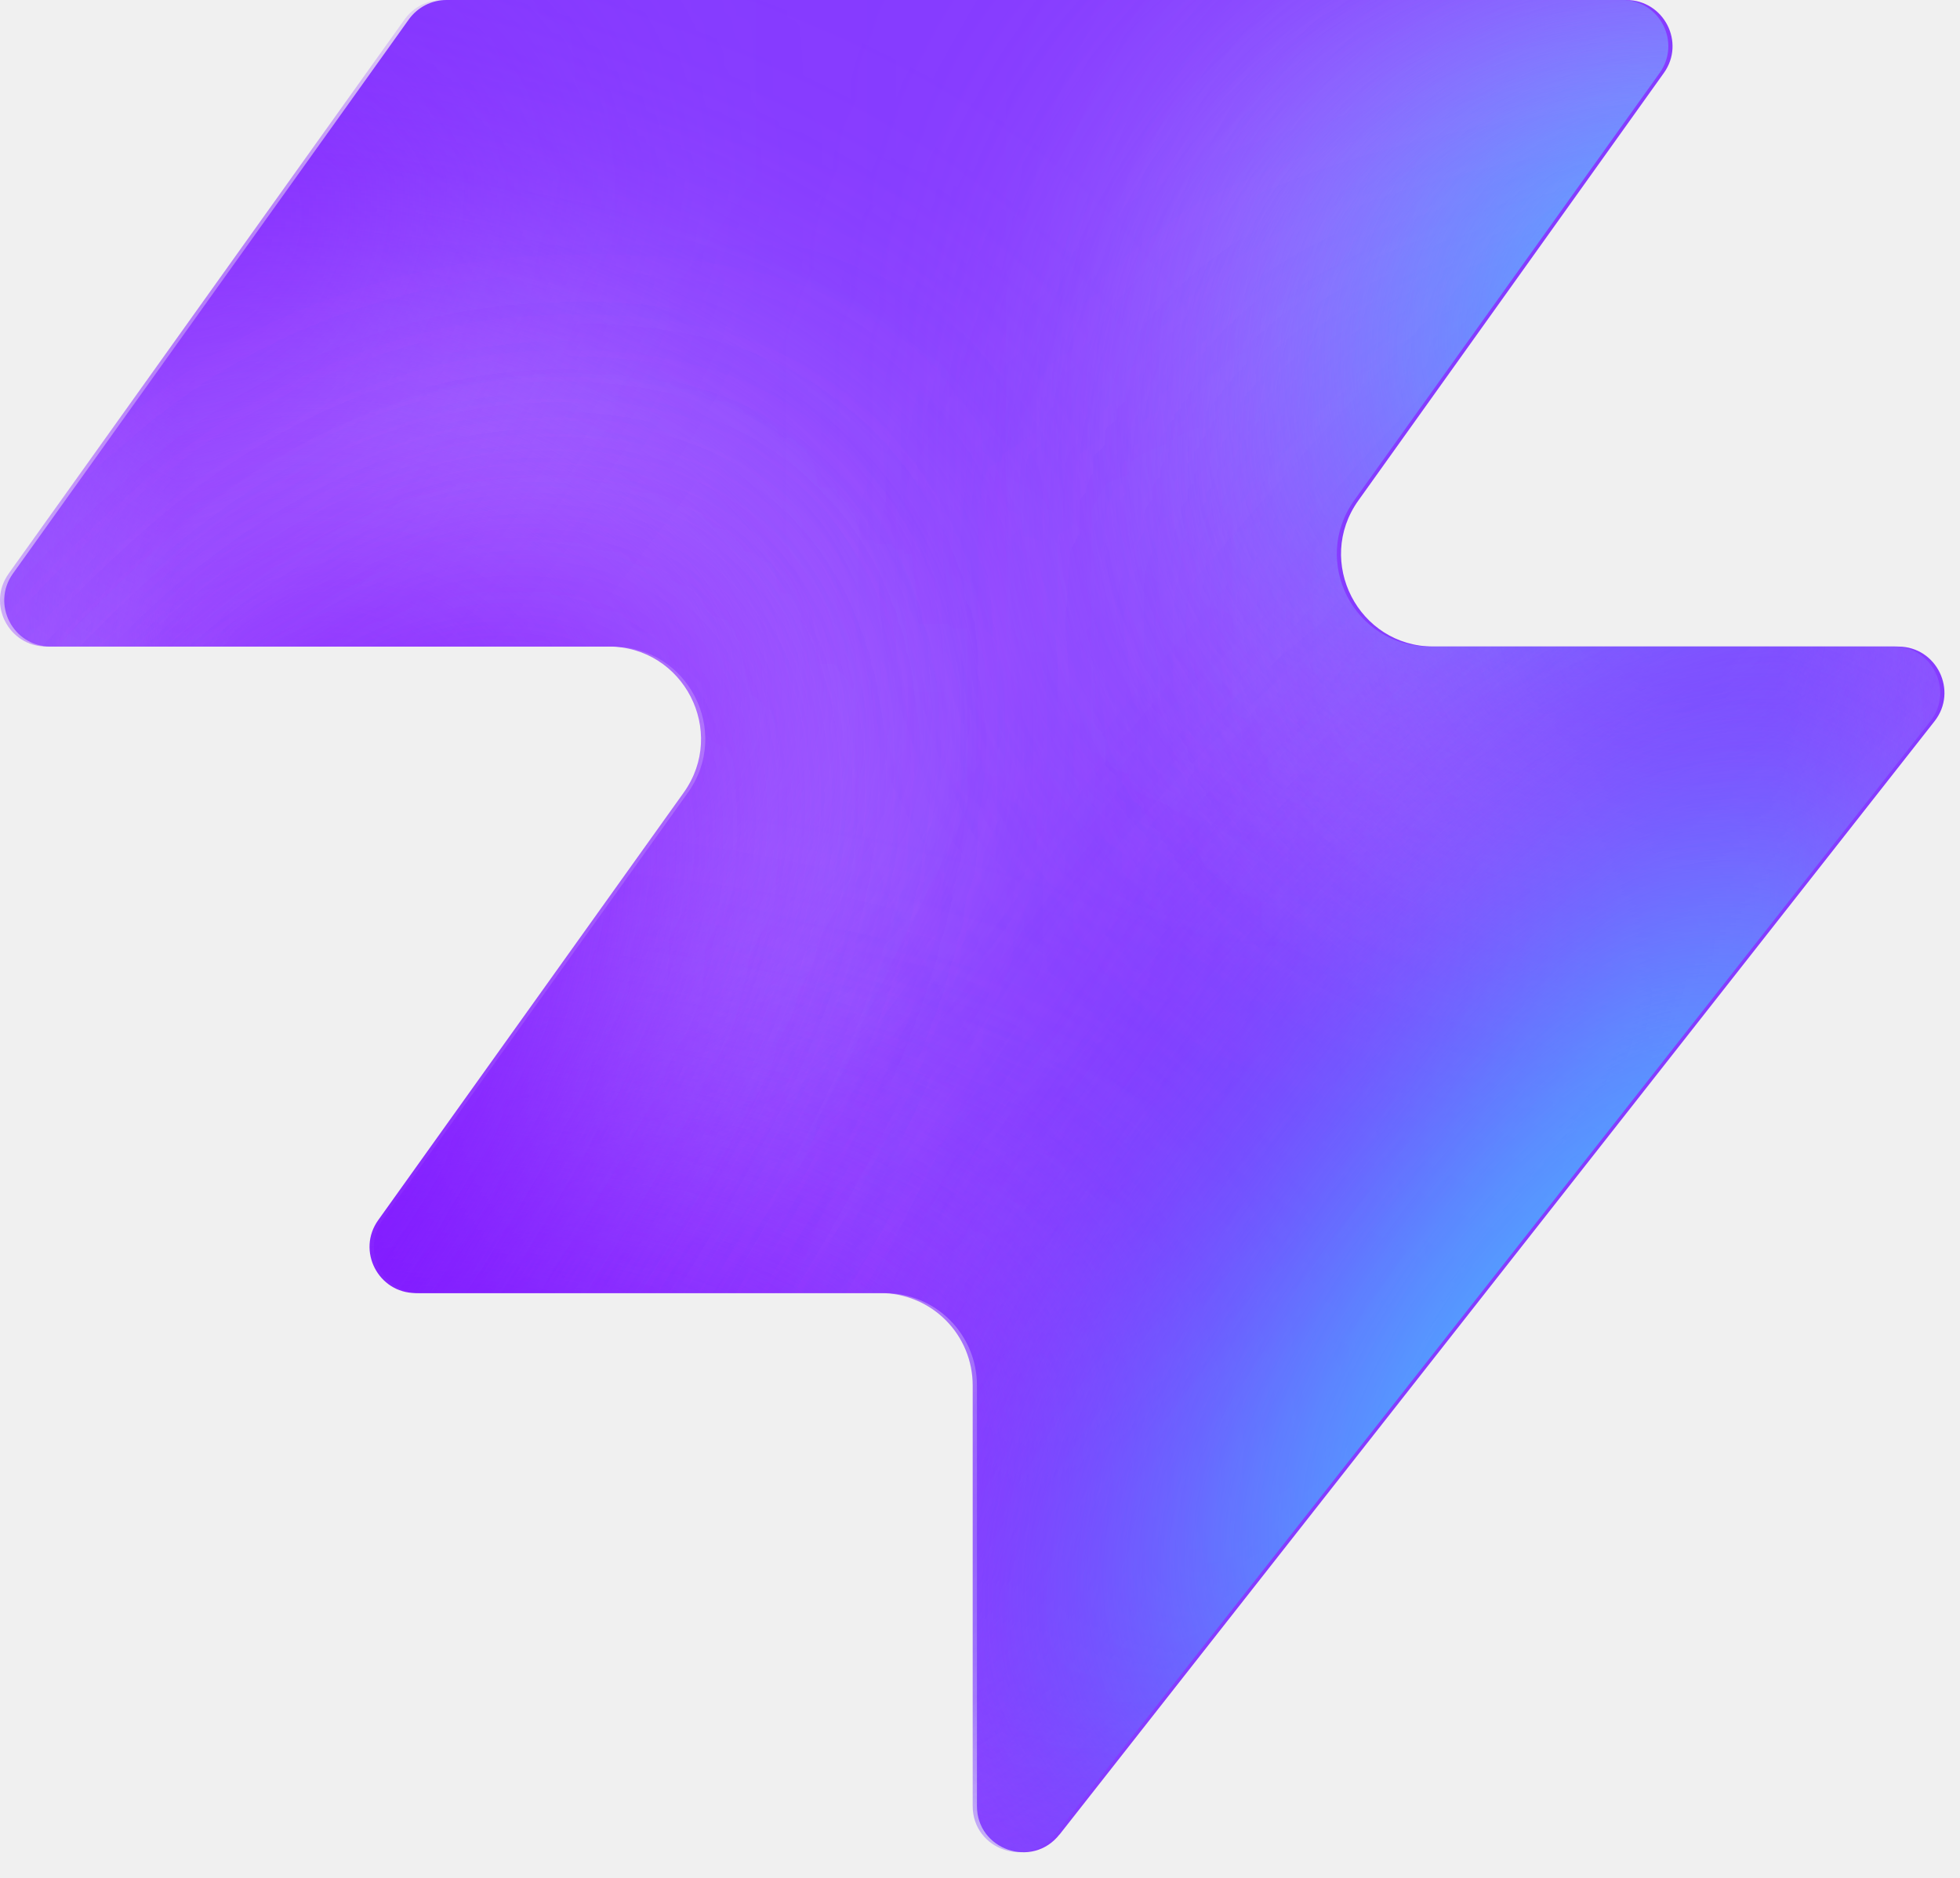
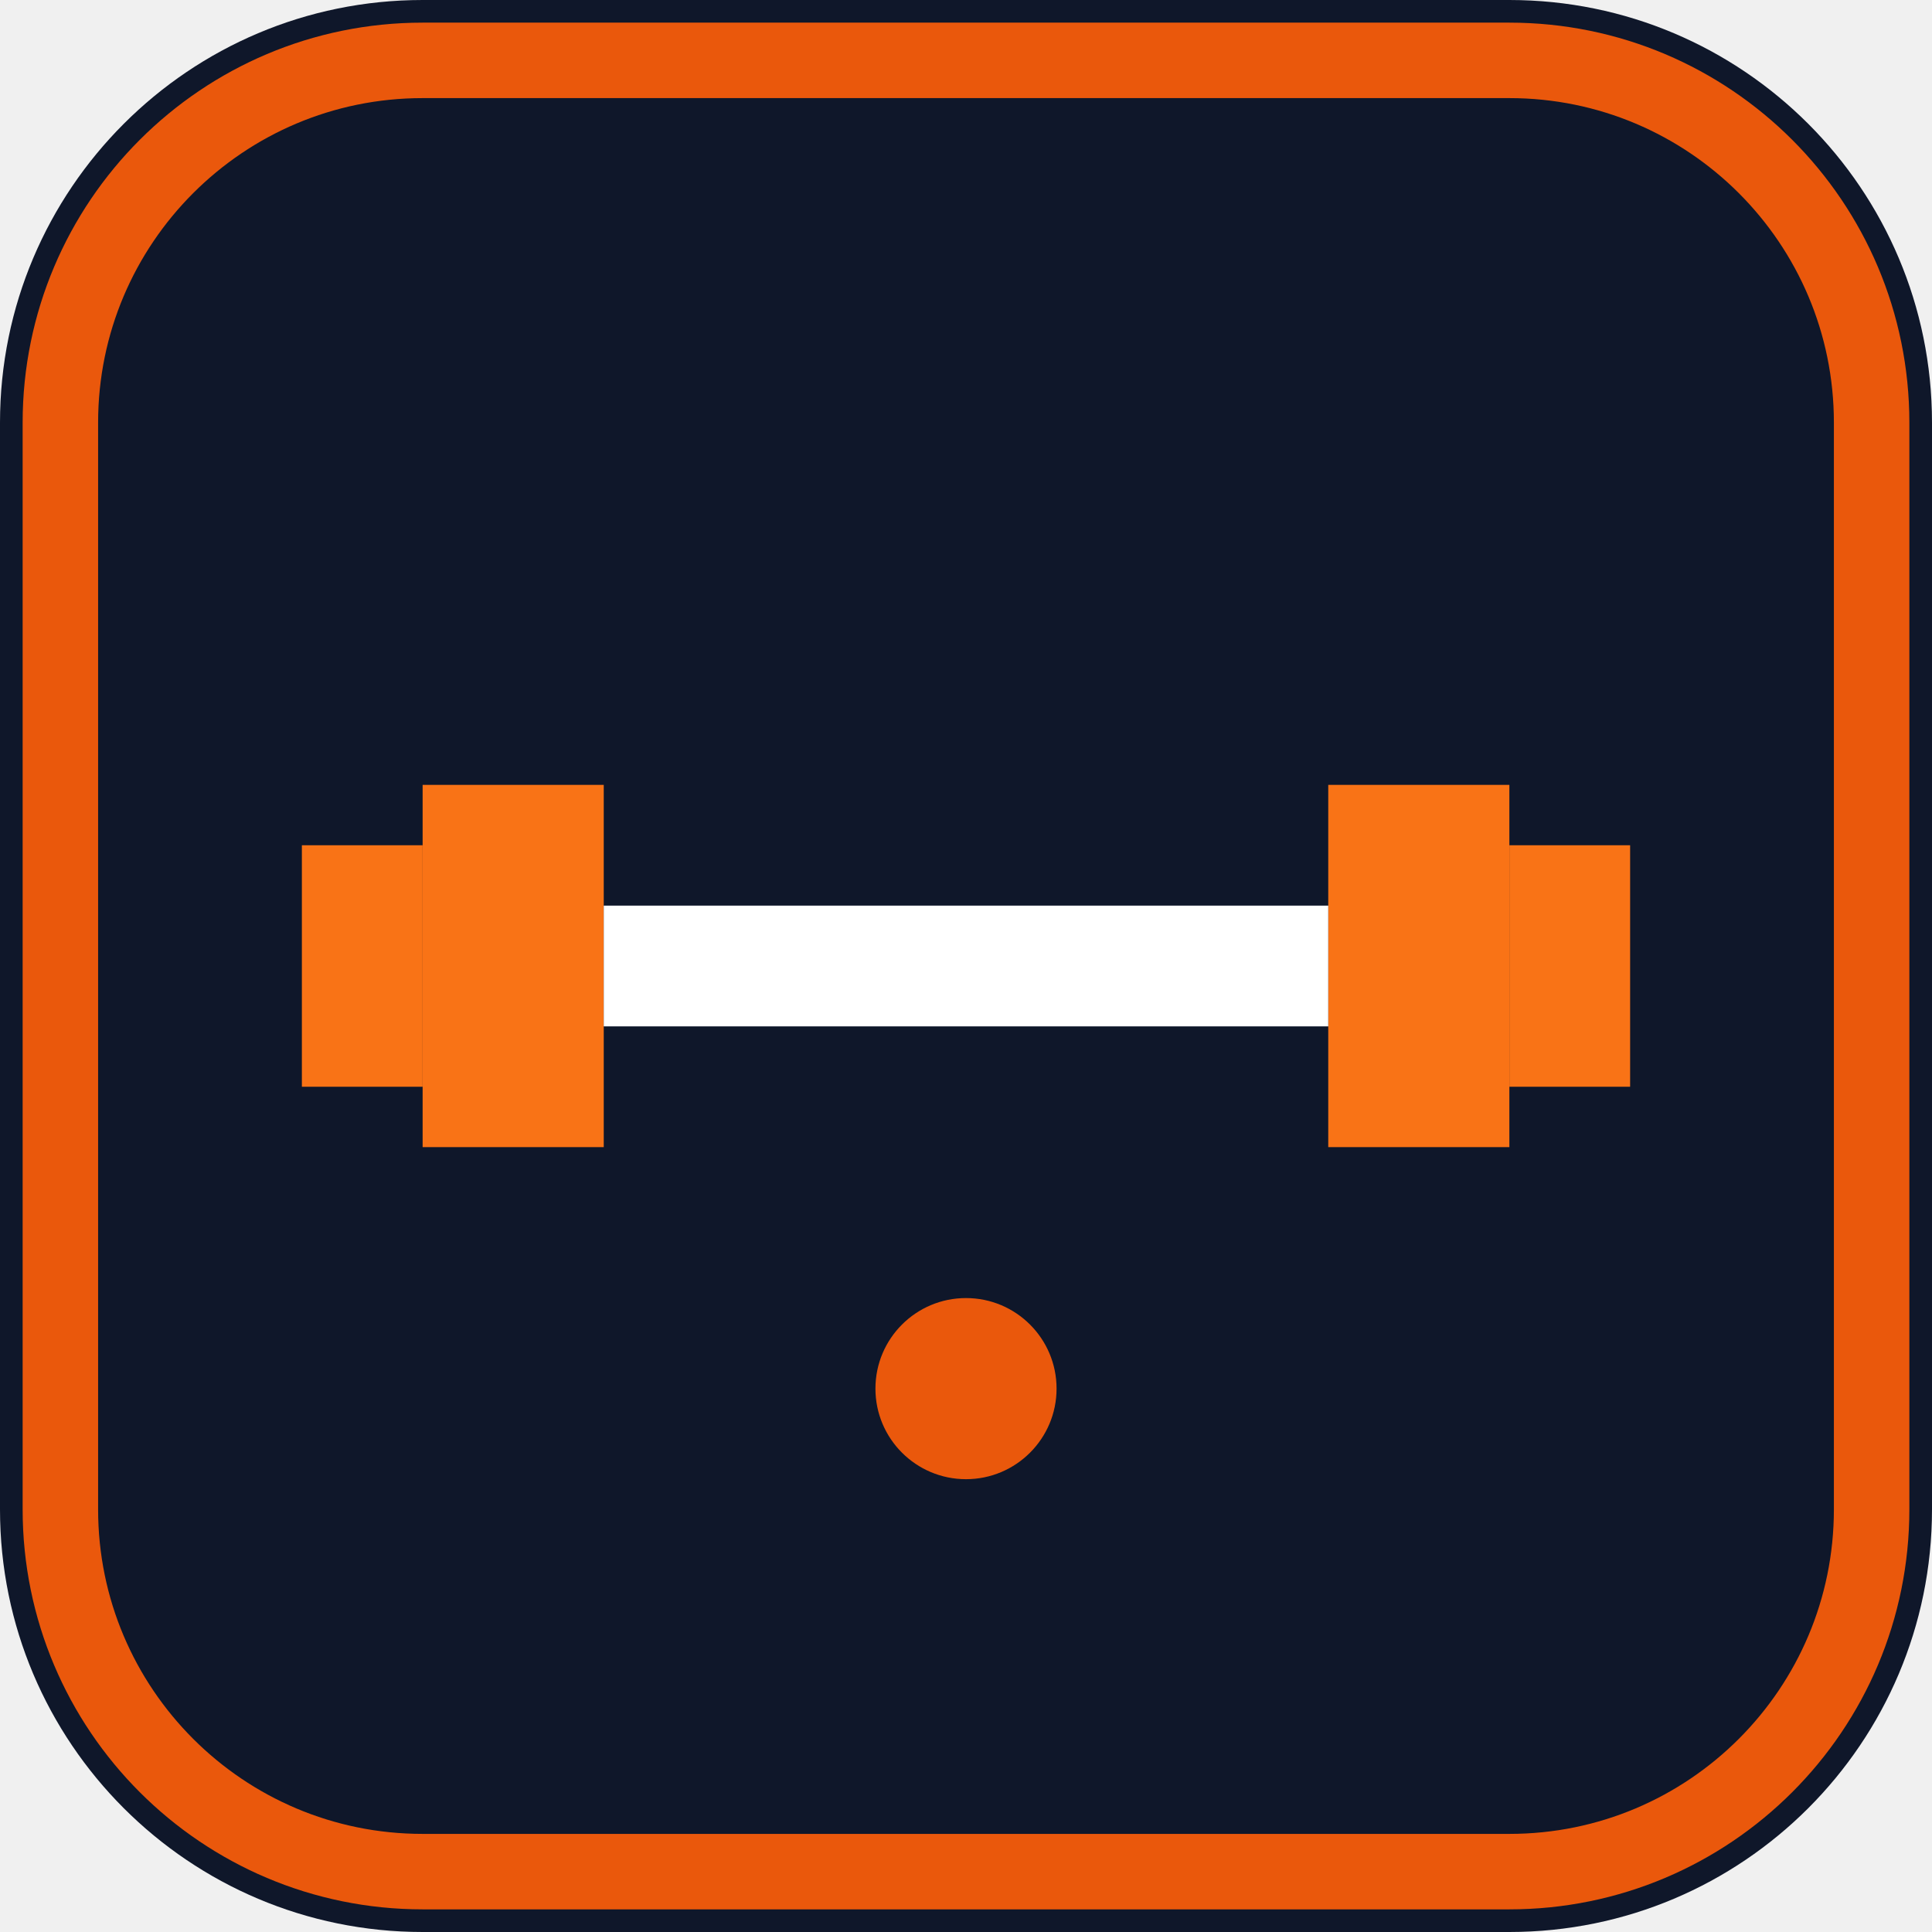
- <svg xmlns="http://www.w3.org/2000/svg" width="48" height="46" fill="none" viewBox="0 0 48 46">
-   <path fill="#863bff" d="M25.946 44.938c-.664.845-2.021.375-2.021-.698V33.937a2.26 2.26 0 0 0-2.262-2.262H10.287c-.92 0-1.456-1.04-.92-1.788l7.48-10.471c1.07-1.497 0-3.578-1.842-3.578H1.237c-.92 0-1.456-1.04-.92-1.788L10.013.474c.214-.297.556-.474.92-.474h28.894c.92 0 1.456 1.04.92 1.788l-7.48 10.471c-1.07 1.498 0 3.579 1.842 3.579h11.377c.943 0 1.473 1.088.89 1.83L25.947 44.94z" style="fill:#863bff;fill:color(display-p3 .525 .23 1);fill-opacity:1" />
-   <mask id="a" width="48" height="46" x="0" y="0" maskUnits="userSpaceOnUse" style="mask-type:alpha">
-     <path fill="#000" d="M25.842 44.938c-.664.844-2.021.375-2.021-.698V33.937a2.26 2.26 0 0 0-2.262-2.262H10.183c-.92 0-1.456-1.04-.92-1.788l7.48-10.471c1.07-1.498 0-3.579-1.842-3.579H1.133c-.92 0-1.456-1.04-.92-1.787L9.91.473c.214-.297.556-.474.92-.474h28.894c.92 0 1.456 1.04.92 1.788l-7.48 10.471c-1.07 1.498 0 3.578 1.842 3.578h11.377c.943 0 1.473 1.088.89 1.832L25.843 44.94z" style="fill:#000;fill-opacity:1" />
-   </mask>
-   <g mask="url(#a)">
-     <g filter="url(#b)">
-       <ellipse cx="5.508" cy="14.704" fill="#ede6ff" rx="5.508" ry="14.704" style="fill:#ede6ff;fill:color(display-p3 .927 .903 1);fill-opacity:1" transform="matrix(.00324 1 1 -.00324 -4.47 31.516)" />
-     </g>
-     <g filter="url(#c)">
-       <ellipse cx="10.399" cy="29.851" fill="#ede6ff" rx="10.399" ry="29.851" style="fill:#ede6ff;fill:color(display-p3 .927 .903 1);fill-opacity:1" transform="matrix(.00324 1 1 -.00324 -39.328 7.883)" />
-     </g>
-     <g filter="url(#d)">
-       <ellipse cx="5.508" cy="30.487" fill="#7e14ff" rx="5.508" ry="30.487" style="fill:#7e14ff;fill:color(display-p3 .492 .077 1);fill-opacity:1" transform="rotate(89.814 -25.913 -14.639)scale(1 -1)" />
-     </g>
-     <g filter="url(#e)">
-       <ellipse cx="5.508" cy="30.599" fill="#7e14ff" rx="5.508" ry="30.599" style="fill:#7e14ff;fill:color(display-p3 .492 .077 1);fill-opacity:1" transform="rotate(89.814 -32.644 -3.334)scale(1 -1)" />
-     </g>
-     <g filter="url(#f)">
-       <ellipse cx="5.508" cy="30.599" fill="#7e14ff" rx="5.508" ry="30.599" style="fill:#7e14ff;fill:color(display-p3 .492 .077 1);fill-opacity:1" transform="matrix(.00324 1 1 -.00324 -34.34 30.47)" />
-     </g>
-     <g filter="url(#g)">
-       <ellipse cx="14.072" cy="22.078" fill="#ede6ff" rx="14.072" ry="22.078" style="fill:#ede6ff;fill:color(display-p3 .927 .903 1);fill-opacity:1" transform="rotate(93.35 24.506 48.493)scale(-1 1)" />
-     </g>
-     <g filter="url(#h)">
-       <ellipse cx="3.47" cy="21.501" fill="#7e14ff" rx="3.47" ry="21.501" style="fill:#7e14ff;fill:color(display-p3 .492 .077 1);fill-opacity:1" transform="rotate(89.009 28.708 47.59)scale(-1 1)" />
-     </g>
-     <g filter="url(#i)">
-       <ellipse cx="3.47" cy="21.501" fill="#7e14ff" rx="3.47" ry="21.501" style="fill:#7e14ff;fill:color(display-p3 .492 .077 1);fill-opacity:1" transform="rotate(89.009 28.708 47.59)scale(-1 1)" />
-     </g>
-     <g filter="url(#j)">
-       <ellipse cx=".387" cy="8.972" fill="#7e14ff" rx="4.407" ry="29.108" style="fill:#7e14ff;fill:color(display-p3 .492 .077 1);fill-opacity:1" transform="rotate(39.51 .387 8.972)" />
-     </g>
-     <g filter="url(#k)">
-       <ellipse cx="47.523" cy="-6.092" fill="#7e14ff" rx="4.407" ry="29.108" style="fill:#7e14ff;fill:color(display-p3 .492 .077 1);fill-opacity:1" transform="rotate(37.892 47.523 -6.092)" />
-     </g>
-     <g filter="url(#l)">
-       <ellipse cx="41.412" cy="6.333" fill="#47bfff" rx="5.971" ry="9.665" style="fill:#47bfff;fill:color(display-p3 .28 .748 1);fill-opacity:1" transform="rotate(37.892 41.412 6.333)" />
-     </g>
-     <g filter="url(#m)">
-       <ellipse cx="-1.879" cy="38.332" fill="#7e14ff" rx="4.407" ry="29.108" style="fill:#7e14ff;fill:color(display-p3 .492 .077 1);fill-opacity:1" transform="rotate(37.892 -1.88 38.332)" />
-     </g>
-     <g filter="url(#n)">
-       <ellipse cx="-1.879" cy="38.332" fill="#7e14ff" rx="4.407" ry="29.108" style="fill:#7e14ff;fill:color(display-p3 .492 .077 1);fill-opacity:1" transform="rotate(37.892 -1.88 38.332)" />
-     </g>
-     <g filter="url(#o)">
-       <ellipse cx="35.651" cy="29.907" fill="#7e14ff" rx="4.407" ry="29.108" style="fill:#7e14ff;fill:color(display-p3 .492 .077 1);fill-opacity:1" transform="rotate(37.892 35.651 29.907)" />
-     </g>
-     <g filter="url(#p)">
-       <ellipse cx="38.418" cy="32.4" fill="#47bfff" rx="5.971" ry="15.297" style="fill:#47bfff;fill:color(display-p3 .28 .748 1);fill-opacity:1" transform="rotate(37.892 38.418 32.4)" />
-     </g>
-   </g>
-   <defs>
-     <filter id="b" width="60.045" height="41.654" x="-19.77" y="16.149" color-interpolation-filters="sRGB" filterUnits="userSpaceOnUse">
-       <feFlood flood-opacity="0" result="BackgroundImageFix" />
-       <feBlend in="SourceGraphic" in2="BackgroundImageFix" result="shape" />
-       <feGaussianBlur result="effect1_foregroundBlur_2002_17158" stdDeviation="7.659" />
-     </filter>
-     <filter id="c" width="90.34" height="51.437" x="-54.613" y="-7.533" color-interpolation-filters="sRGB" filterUnits="userSpaceOnUse">
-       <feFlood flood-opacity="0" result="BackgroundImageFix" />
-       <feBlend in="SourceGraphic" in2="BackgroundImageFix" result="shape" />
-       <feGaussianBlur result="effect1_foregroundBlur_2002_17158" stdDeviation="7.659" />
-     </filter>
-     <filter id="d" width="79.355" height="29.4" x="-49.64" y="2.03" color-interpolation-filters="sRGB" filterUnits="userSpaceOnUse">
-       <feFlood flood-opacity="0" result="BackgroundImageFix" />
-       <feBlend in="SourceGraphic" in2="BackgroundImageFix" result="shape" />
-       <feGaussianBlur result="effect1_foregroundBlur_2002_17158" stdDeviation="4.596" />
-     </filter>
-     <filter id="e" width="79.579" height="29.4" x="-45.045" y="20.029" color-interpolation-filters="sRGB" filterUnits="userSpaceOnUse">
-       <feFlood flood-opacity="0" result="BackgroundImageFix" />
-       <feBlend in="SourceGraphic" in2="BackgroundImageFix" result="shape" />
-       <feGaussianBlur result="effect1_foregroundBlur_2002_17158" stdDeviation="4.596" />
-     </filter>
-     <filter id="f" width="79.579" height="29.4" x="-43.513" y="21.178" color-interpolation-filters="sRGB" filterUnits="userSpaceOnUse">
-       <feFlood flood-opacity="0" result="BackgroundImageFix" />
-       <feBlend in="SourceGraphic" in2="BackgroundImageFix" result="shape" />
-       <feGaussianBlur result="effect1_foregroundBlur_2002_17158" stdDeviation="4.596" />
-     </filter>
-     <filter id="g" width="74.749" height="58.852" x="15.756" y="-17.901" color-interpolation-filters="sRGB" filterUnits="userSpaceOnUse">
-       <feFlood flood-opacity="0" result="BackgroundImageFix" />
-       <feBlend in="SourceGraphic" in2="BackgroundImageFix" result="shape" />
-       <feGaussianBlur result="effect1_foregroundBlur_2002_17158" stdDeviation="7.659" />
-     </filter>
-     <filter id="h" width="61.377" height="25.362" x="23.548" y="2.284" color-interpolation-filters="sRGB" filterUnits="userSpaceOnUse">
-       <feFlood flood-opacity="0" result="BackgroundImageFix" />
-       <feBlend in="SourceGraphic" in2="BackgroundImageFix" result="shape" />
-       <feGaussianBlur result="effect1_foregroundBlur_2002_17158" stdDeviation="4.596" />
-     </filter>
-     <filter id="i" width="61.377" height="25.362" x="23.548" y="2.284" color-interpolation-filters="sRGB" filterUnits="userSpaceOnUse">
-       <feFlood flood-opacity="0" result="BackgroundImageFix" />
-       <feBlend in="SourceGraphic" in2="BackgroundImageFix" result="shape" />
-       <feGaussianBlur result="effect1_foregroundBlur_2002_17158" stdDeviation="4.596" />
-     </filter>
-     <filter id="j" width="56.045" height="63.649" x="-27.636" y="-22.853" color-interpolation-filters="sRGB" filterUnits="userSpaceOnUse">
-       <feFlood flood-opacity="0" result="BackgroundImageFix" />
-       <feBlend in="SourceGraphic" in2="BackgroundImageFix" result="shape" />
-       <feGaussianBlur result="effect1_foregroundBlur_2002_17158" stdDeviation="4.596" />
-     </filter>
-     <filter id="k" width="54.814" height="64.646" x="20.116" y="-38.415" color-interpolation-filters="sRGB" filterUnits="userSpaceOnUse">
-       <feFlood flood-opacity="0" result="BackgroundImageFix" />
-       <feBlend in="SourceGraphic" in2="BackgroundImageFix" result="shape" />
-       <feGaussianBlur result="effect1_foregroundBlur_2002_17158" stdDeviation="4.596" />
-     </filter>
-     <filter id="l" width="33.541" height="35.313" x="24.641" y="-11.323" color-interpolation-filters="sRGB" filterUnits="userSpaceOnUse">
-       <feFlood flood-opacity="0" result="BackgroundImageFix" />
-       <feBlend in="SourceGraphic" in2="BackgroundImageFix" result="shape" />
-       <feGaussianBlur result="effect1_foregroundBlur_2002_17158" stdDeviation="4.596" />
-     </filter>
-     <filter id="m" width="54.814" height="64.646" x="-29.286" y="6.009" color-interpolation-filters="sRGB" filterUnits="userSpaceOnUse">
-       <feFlood flood-opacity="0" result="BackgroundImageFix" />
-       <feBlend in="SourceGraphic" in2="BackgroundImageFix" result="shape" />
-       <feGaussianBlur result="effect1_foregroundBlur_2002_17158" stdDeviation="4.596" />
-     </filter>
-     <filter id="n" width="54.814" height="64.646" x="-29.286" y="6.009" color-interpolation-filters="sRGB" filterUnits="userSpaceOnUse">
-       <feFlood flood-opacity="0" result="BackgroundImageFix" />
-       <feBlend in="SourceGraphic" in2="BackgroundImageFix" result="shape" />
-       <feGaussianBlur result="effect1_foregroundBlur_2002_17158" stdDeviation="4.596" />
-     </filter>
-     <filter id="o" width="54.814" height="64.646" x="8.244" y="-2.416" color-interpolation-filters="sRGB" filterUnits="userSpaceOnUse">
-       <feFlood flood-opacity="0" result="BackgroundImageFix" />
-       <feBlend in="SourceGraphic" in2="BackgroundImageFix" result="shape" />
-       <feGaussianBlur result="effect1_foregroundBlur_2002_17158" stdDeviation="4.596" />
-     </filter>
-     <filter id="p" width="39.409" height="43.623" x="18.713" y="10.588" color-interpolation-filters="sRGB" filterUnits="userSpaceOnUse">
-       <feFlood flood-opacity="0" result="BackgroundImageFix" />
-       <feBlend in="SourceGraphic" in2="BackgroundImageFix" result="shape" />
-       <feGaussianBlur result="effect1_foregroundBlur_2002_17158" stdDeviation="4.596" />
-     </filter>
-   </defs>
+ <svg xmlns="http://www.w3.org/2000/svg" viewBox="0 0 64 64">
+   <rect width="64" height="64" rx="14" fill="#0f172a" />
+   <rect x="2" y="2" width="60" height="60" rx="12" fill="none" stroke="#ea580c" stroke-width="2.5" />
+   <path d="M14 26h6v12h-6zM44 26h6v12h-6z" fill="#f97316" />
+   <path d="M20 30h24v4H20z" fill="#ffffff" />
+   <path d="M10 28h4v8h-4zM50 28h4v8h-4z" fill="#f97316" />
+   <circle cx="32" cy="46" r="3" fill="#ea580c" />
</svg>
